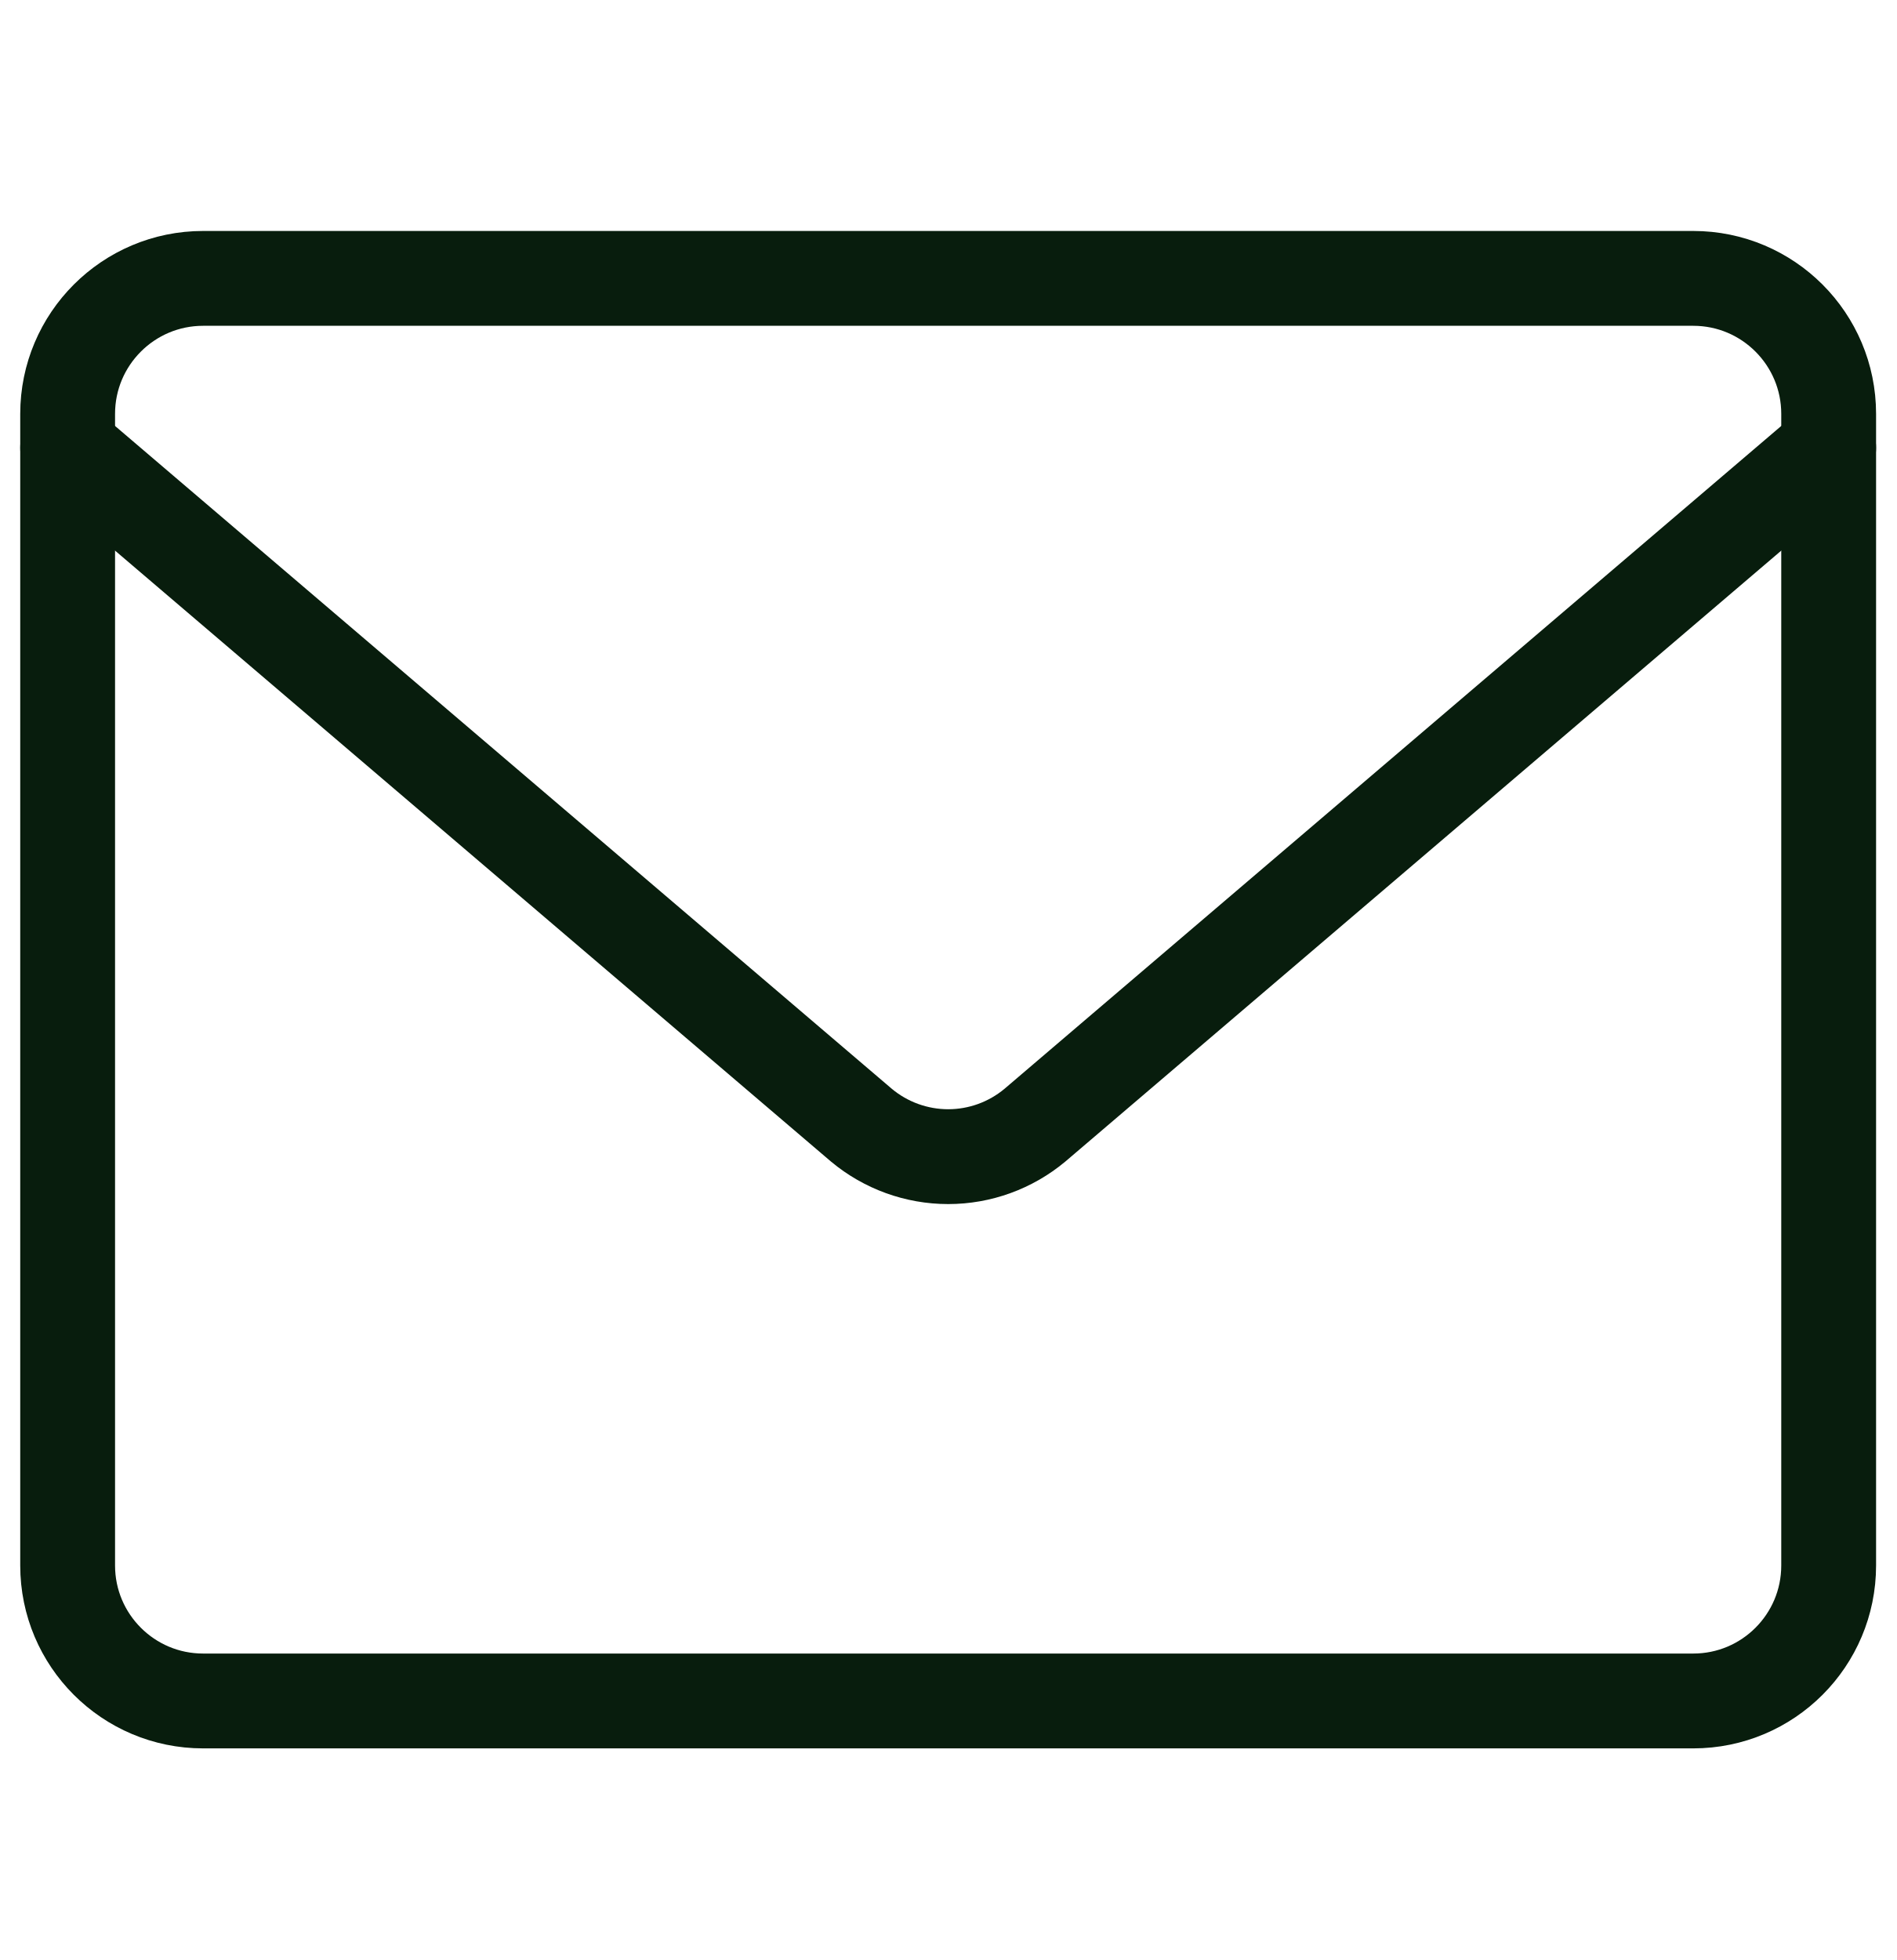
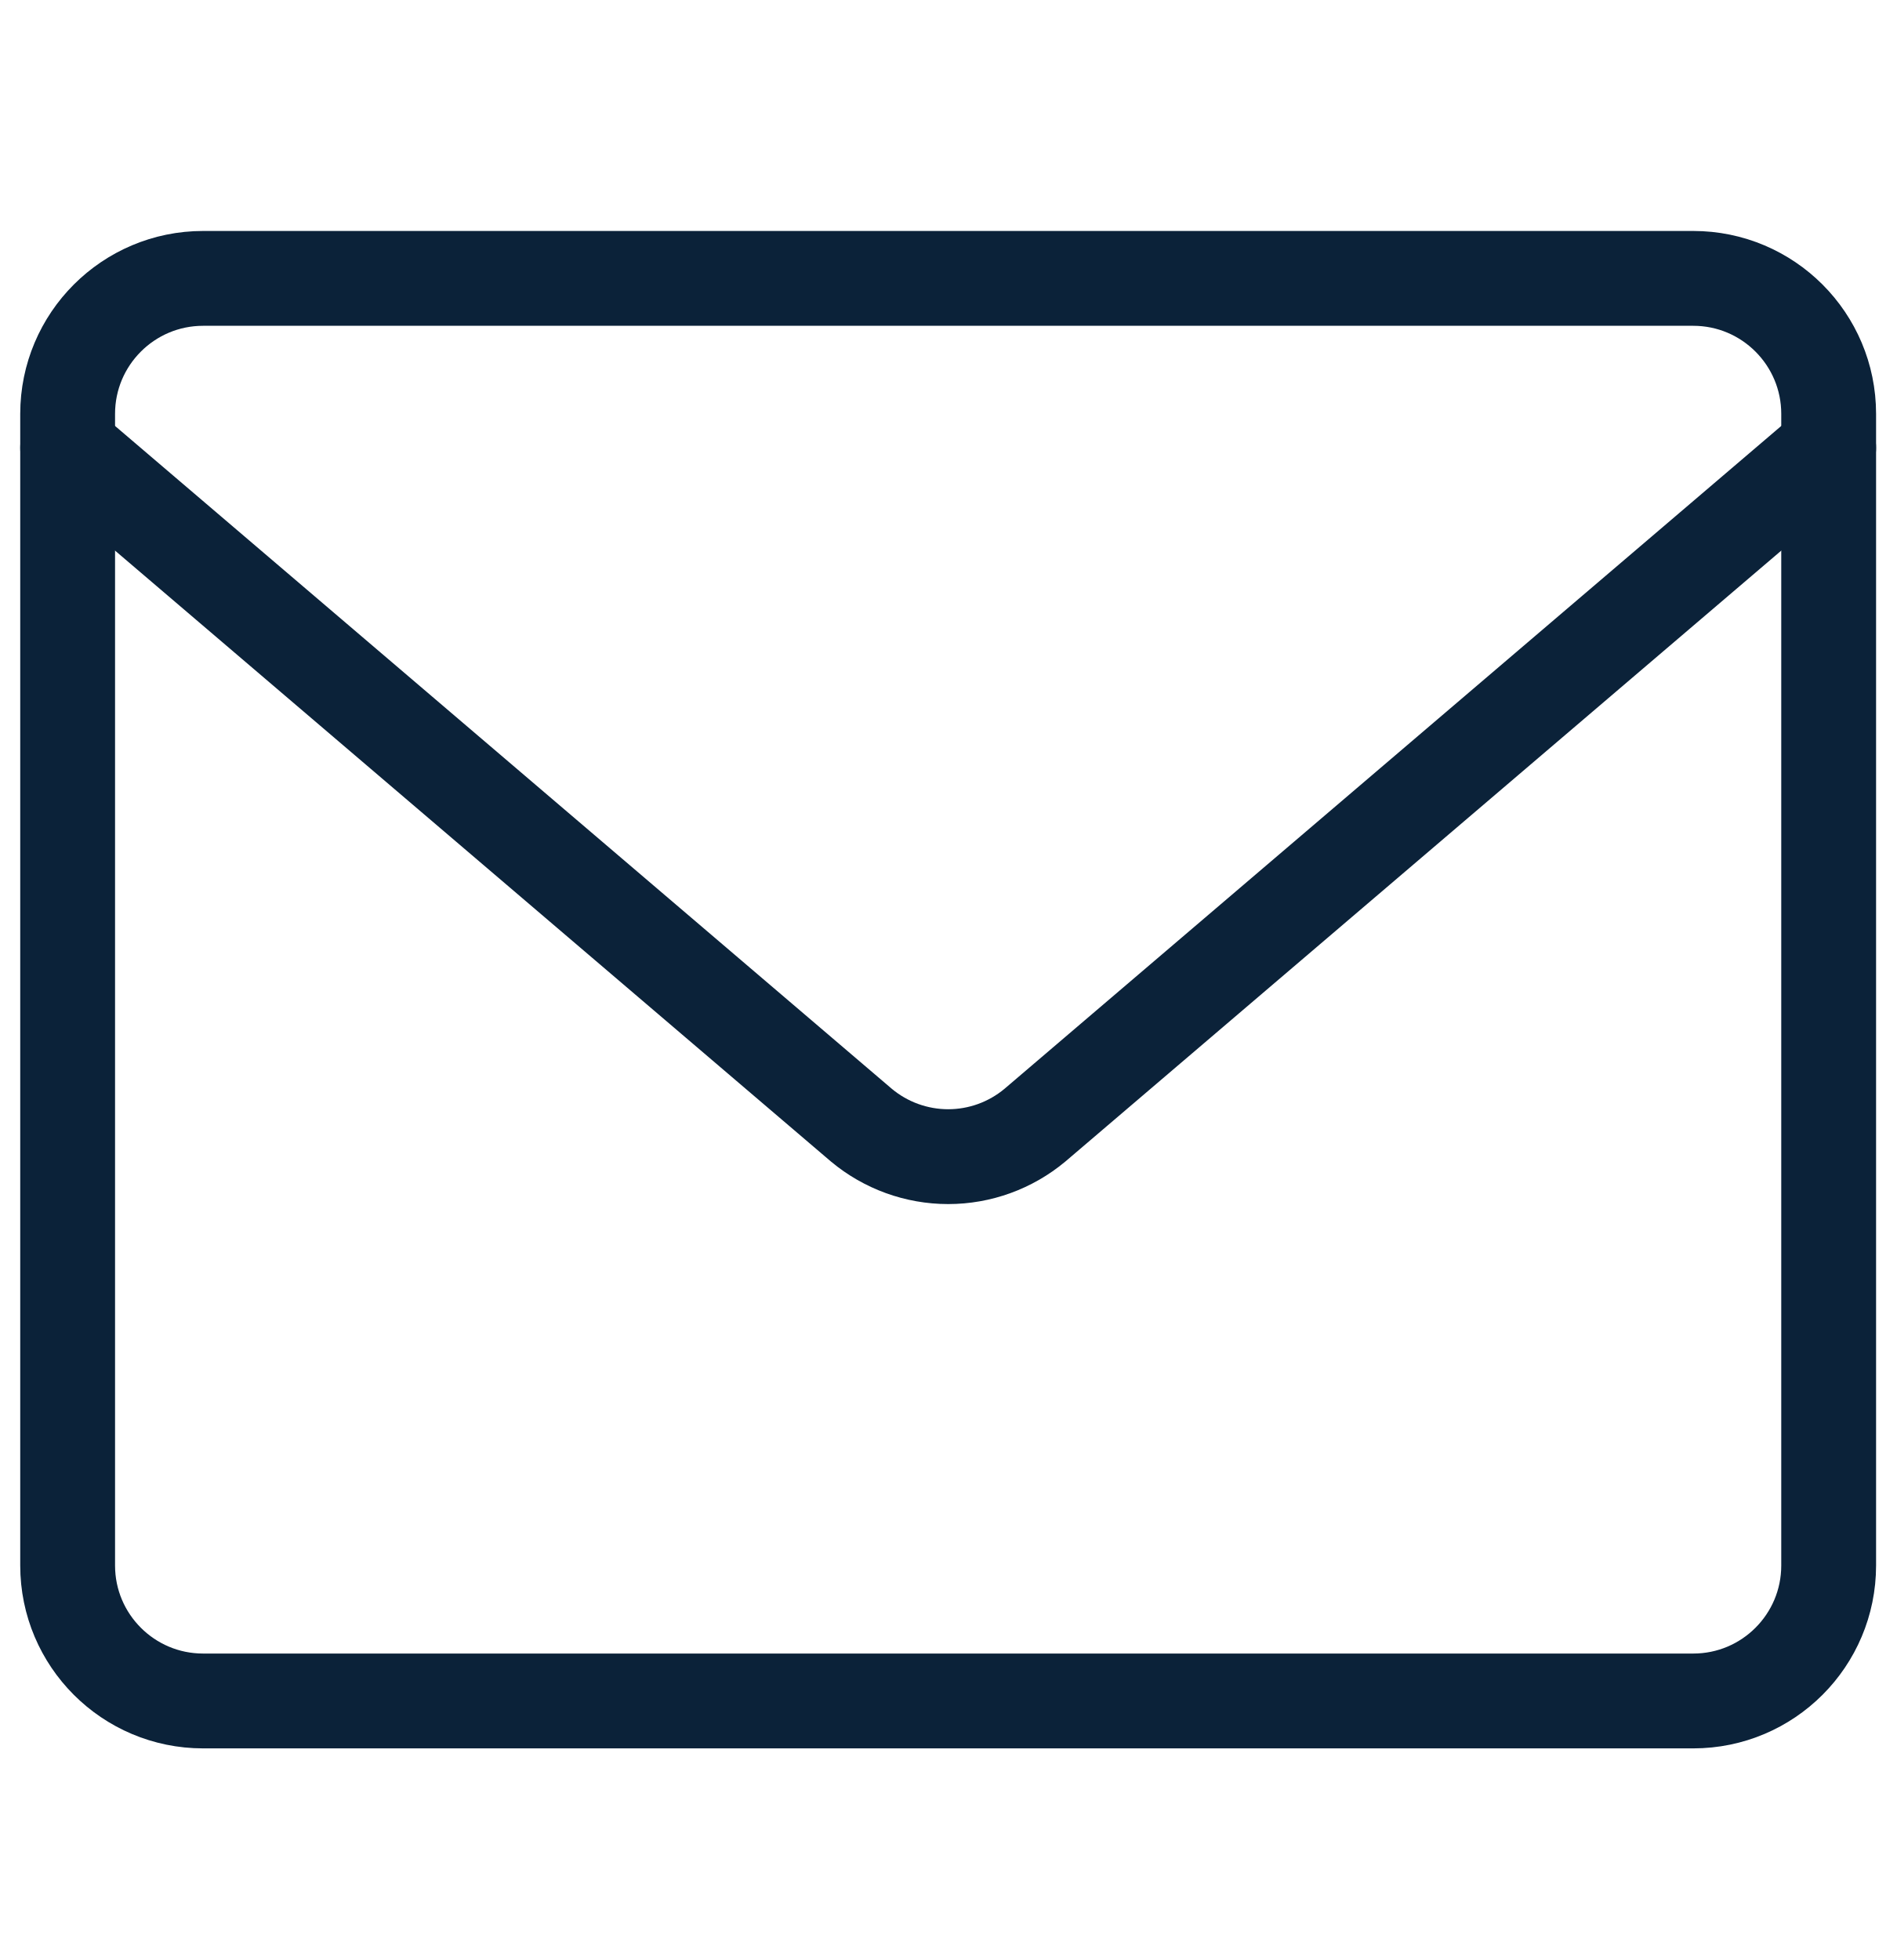
<svg xmlns="http://www.w3.org/2000/svg" width="30" height="31" viewBox="0 0 30 31" fill="none">
-   <path d="M26.785 4.403H3.213C2.03 4.403 1.07 5.363 1.07 6.546V24.76C1.07 25.944 2.03 26.903 3.213 26.903H26.785C27.968 26.903 28.927 25.944 28.927 24.76V6.546C28.927 5.363 27.968 4.403 26.785 4.403Z" stroke="#081D0D" stroke-width="1.5" stroke-linecap="round" stroke-linejoin="round" />
-   <path d="M1.07 7.083L13.627 17.797C14.012 18.118 14.498 18.294 14.999 18.294C15.5 18.294 15.985 18.118 16.37 17.797L28.927 7.083" stroke="#081D0D" stroke-width="1.5" stroke-linecap="round" stroke-linejoin="round" />
+   <path d="M26.785 4.403H3.213C2.03 4.403 1.07 5.363 1.07 6.546V24.76C1.07 25.944 2.03 26.903 3.213 26.903H26.785C27.968 26.903 28.927 25.944 28.927 24.76V6.546C28.927 5.363 27.968 4.403 26.785 4.403Z" stroke="#0B2239" stroke-width="1.5" stroke-linecap="round" stroke-linejoin="round" />
+   <path d="M1.07 7.083L13.627 17.797C14.012 18.118 14.498 18.294 14.999 18.294C15.5 18.294 15.985 18.118 16.37 17.797L28.927 7.083" stroke="#0B2239" stroke-width="1.5" stroke-linecap="round" stroke-linejoin="round" />
</svg>
